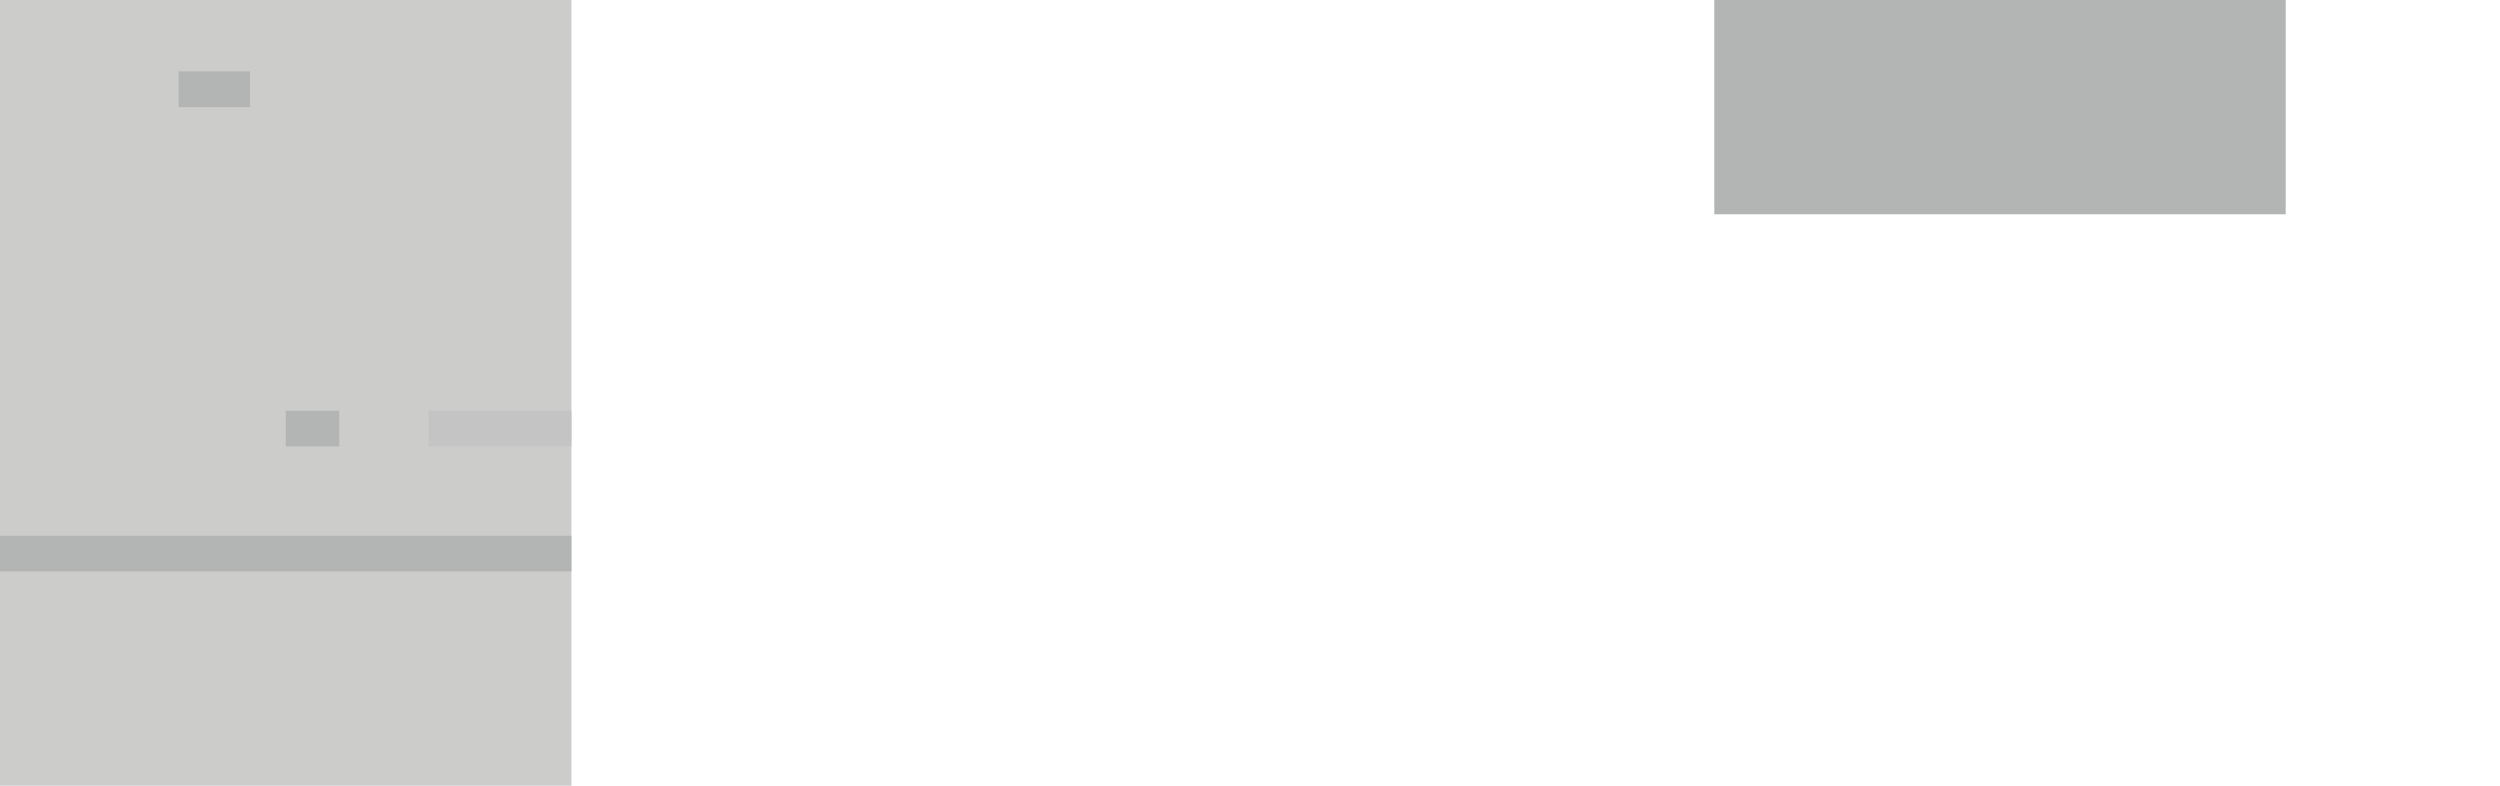
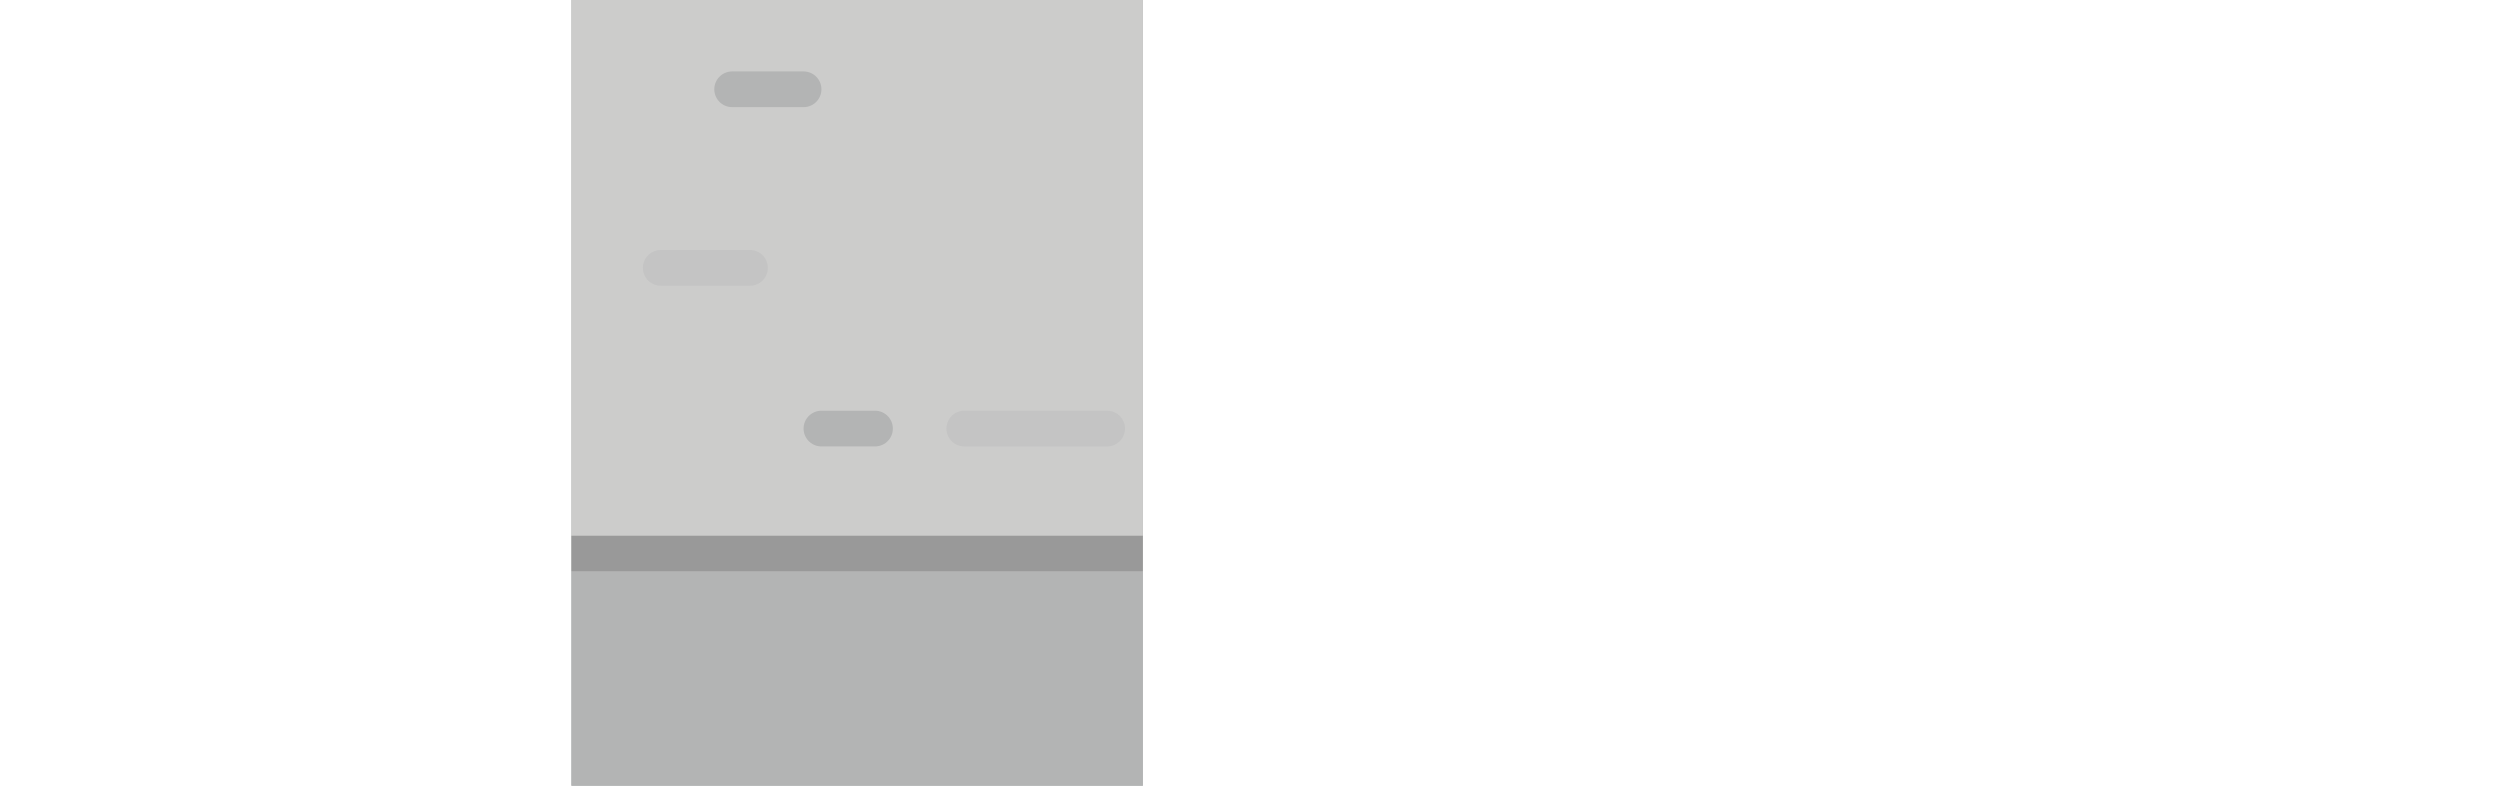
<svg xmlns="http://www.w3.org/2000/svg" version="1.1" id="Layer_1" x="0px" y="0px" viewBox="0 0 140 44" enable-background="new 0 0 140 44" xml:space="preserve">
-   <rect fill="#CCCCCB" width="32" height="44" />
-   <line fill="none" stroke="#B3B4B4" stroke-width="2" stroke-miterlimit="10" x1="10" y1="5" x2="14" y2="5" />
-   <rect x="96" fill="#B3B4B4" width="32" height="12" />
-   <line fill="none" stroke="#B3B4B4" stroke-width="2" stroke-miterlimit="10" x1="0" y1="31" x2="32" y2="31" />
-   <line fill="none" stroke="#C4C4C4" stroke-width="2" stroke-miterlimit="10" x1="24" y1="24" x2="32" y2="24" />
-   <line fill="none" stroke="#B3B4B4" stroke-width="2" stroke-miterlimit="10" x1="16" y1="24" x2="19" y2="24" />
+   <rect x="32" fill="#B3B4B4" width="32" height="44" />
+   <rect x="32" y="32" fill="#B3B4B4" width="32" height="12" />
+   <rect x="32" fill="#CCCCCB" width="32" height="32" />
+   <line fill="none" stroke="#B3B4B4" stroke-width="2" stroke-linecap="round" stroke-linejoin="round" stroke-miterlimit="10" x1="41" y1="5" x2="45" y2="5" />
+   <line fill="none" stroke="#999999" stroke-width="2" stroke-miterlimit="10" x1="32" y1="31" x2="64" y2="31" />
+   <line fill="none" stroke="#C4C4C4" stroke-width="2" stroke-linecap="round" stroke-linejoin="round" stroke-miterlimit="10" x1="54" y1="24" x2="62" y2="24" />
+   <line fill="none" stroke="#C4C4C4" stroke-width="2" stroke-linecap="round" stroke-linejoin="round" stroke-miterlimit="10" x1="37" y1="15" x2="42" y2="15" />
+   <line fill="none" stroke="#B3B4B4" stroke-width="2" stroke-linecap="round" stroke-linejoin="round" stroke-miterlimit="10" x1="46" y1="24" x2="49" y2="24" />
</svg>
